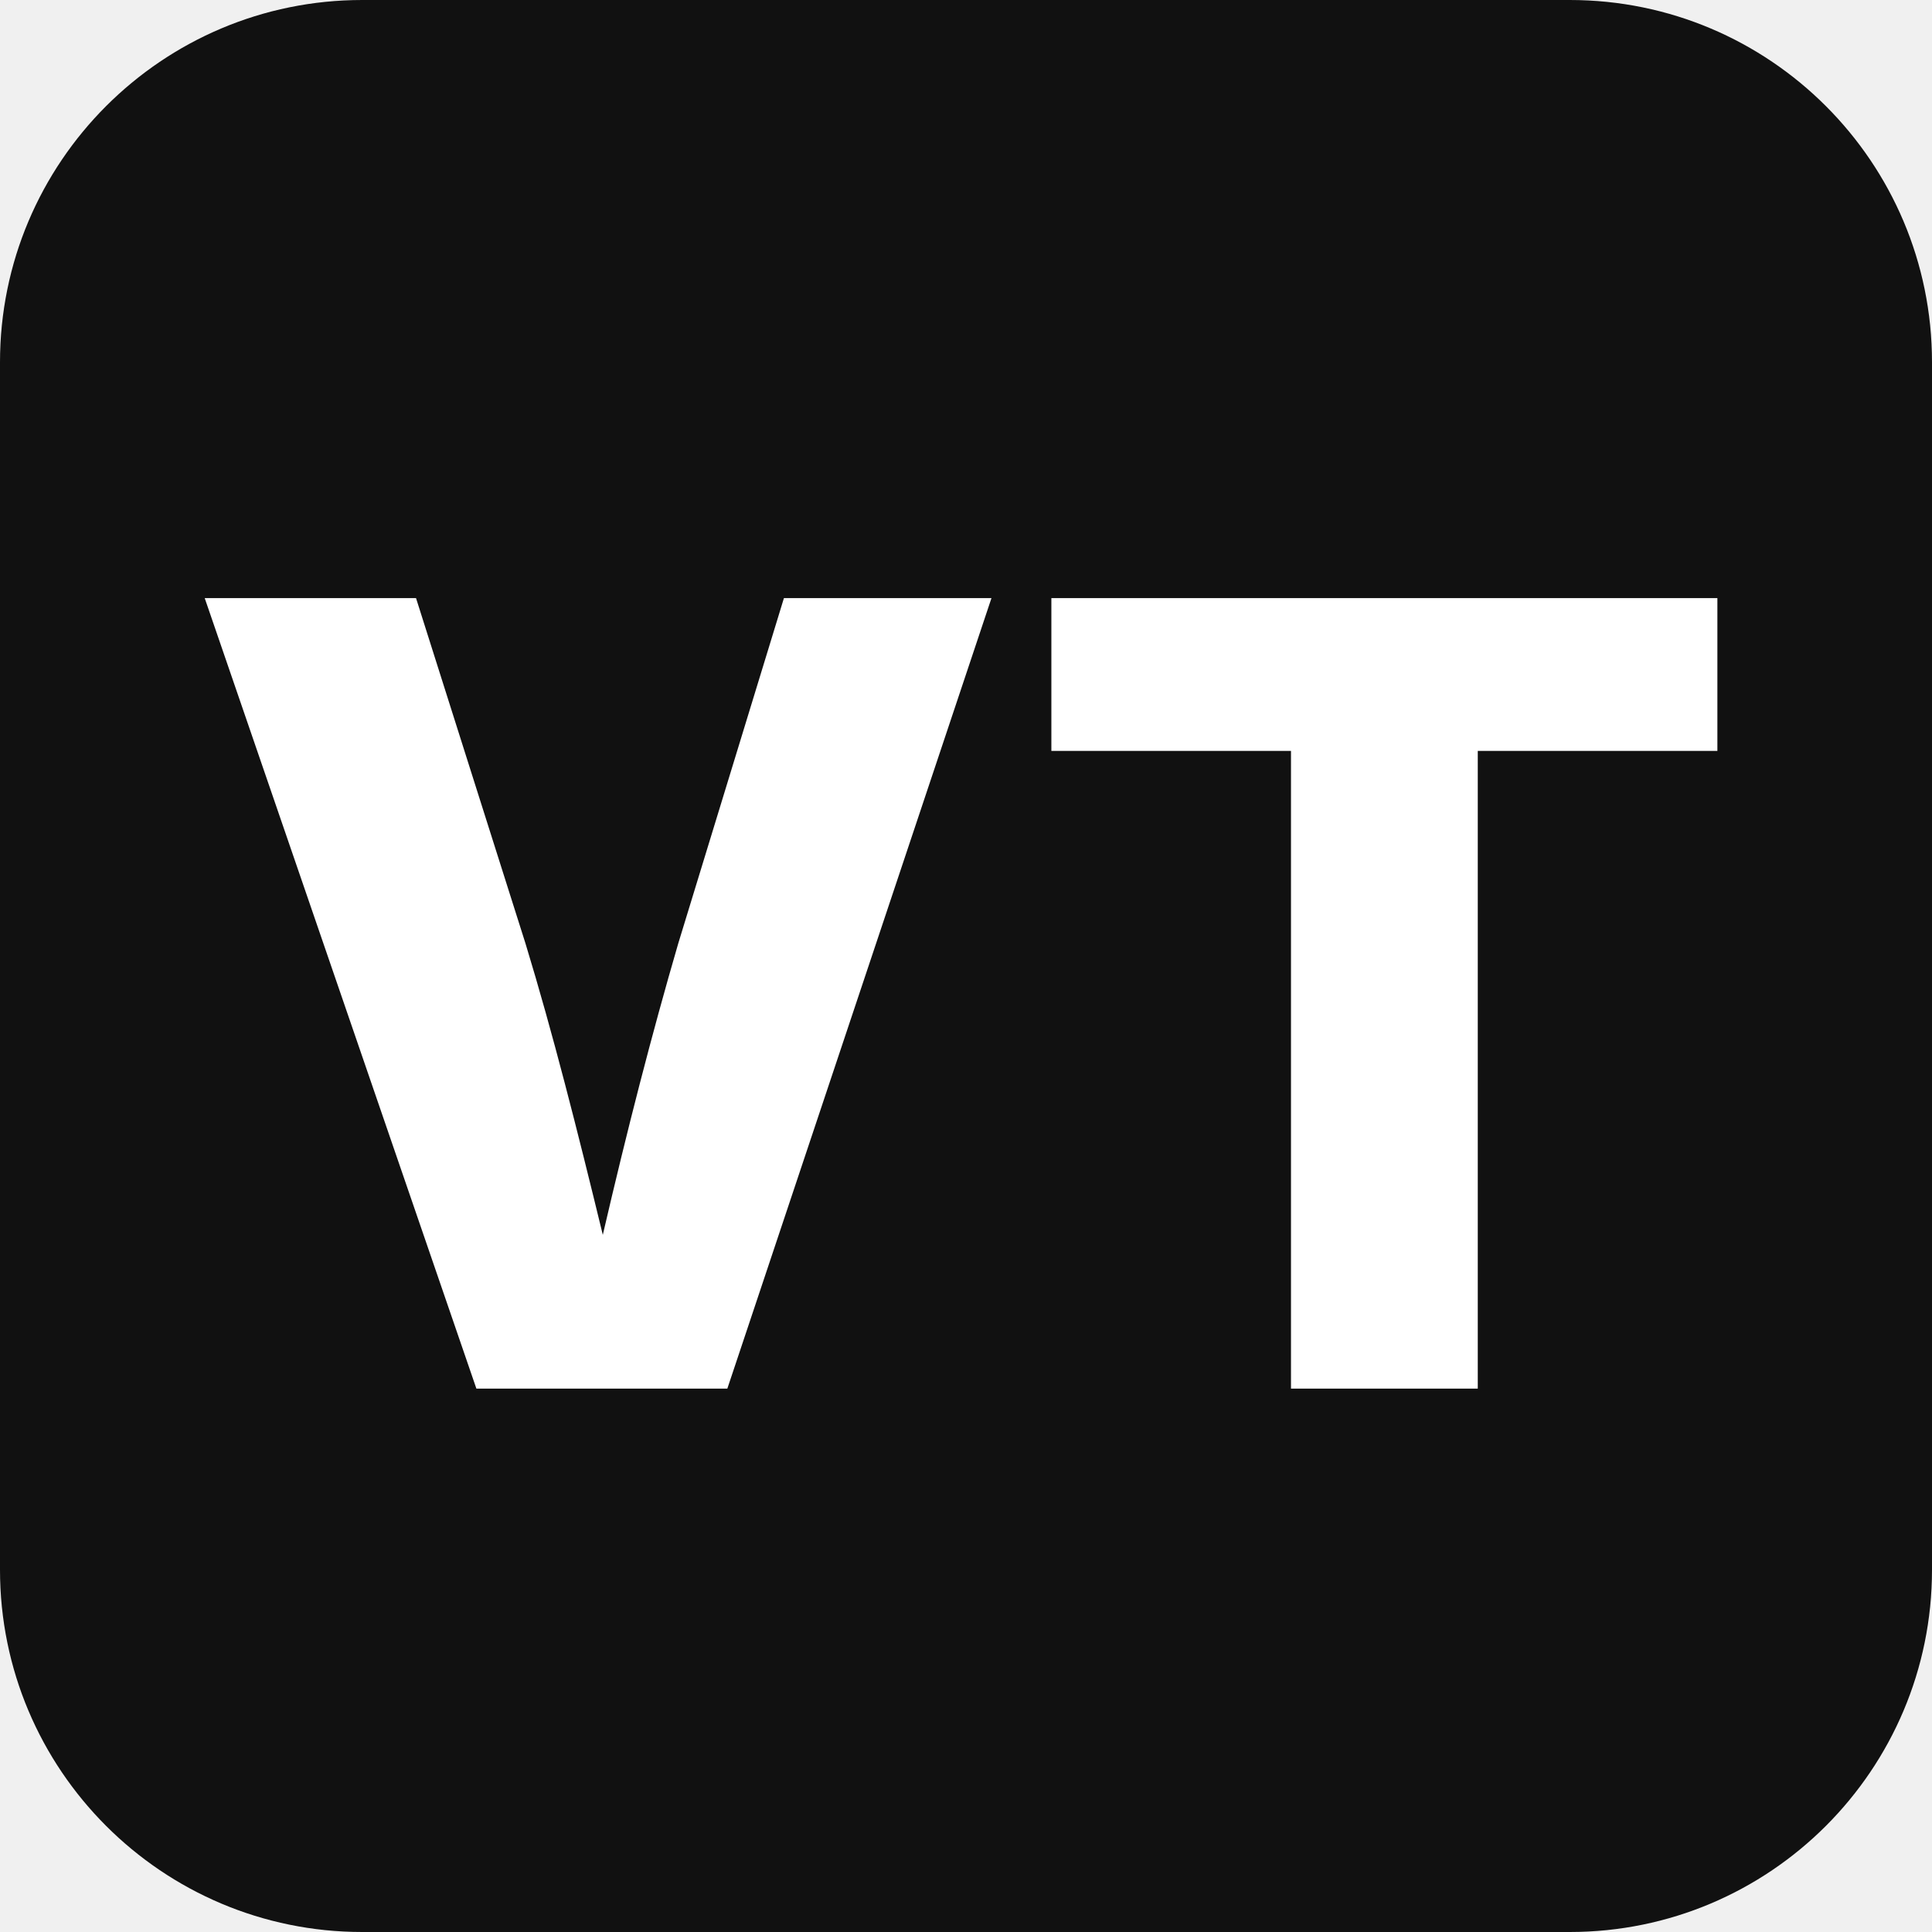
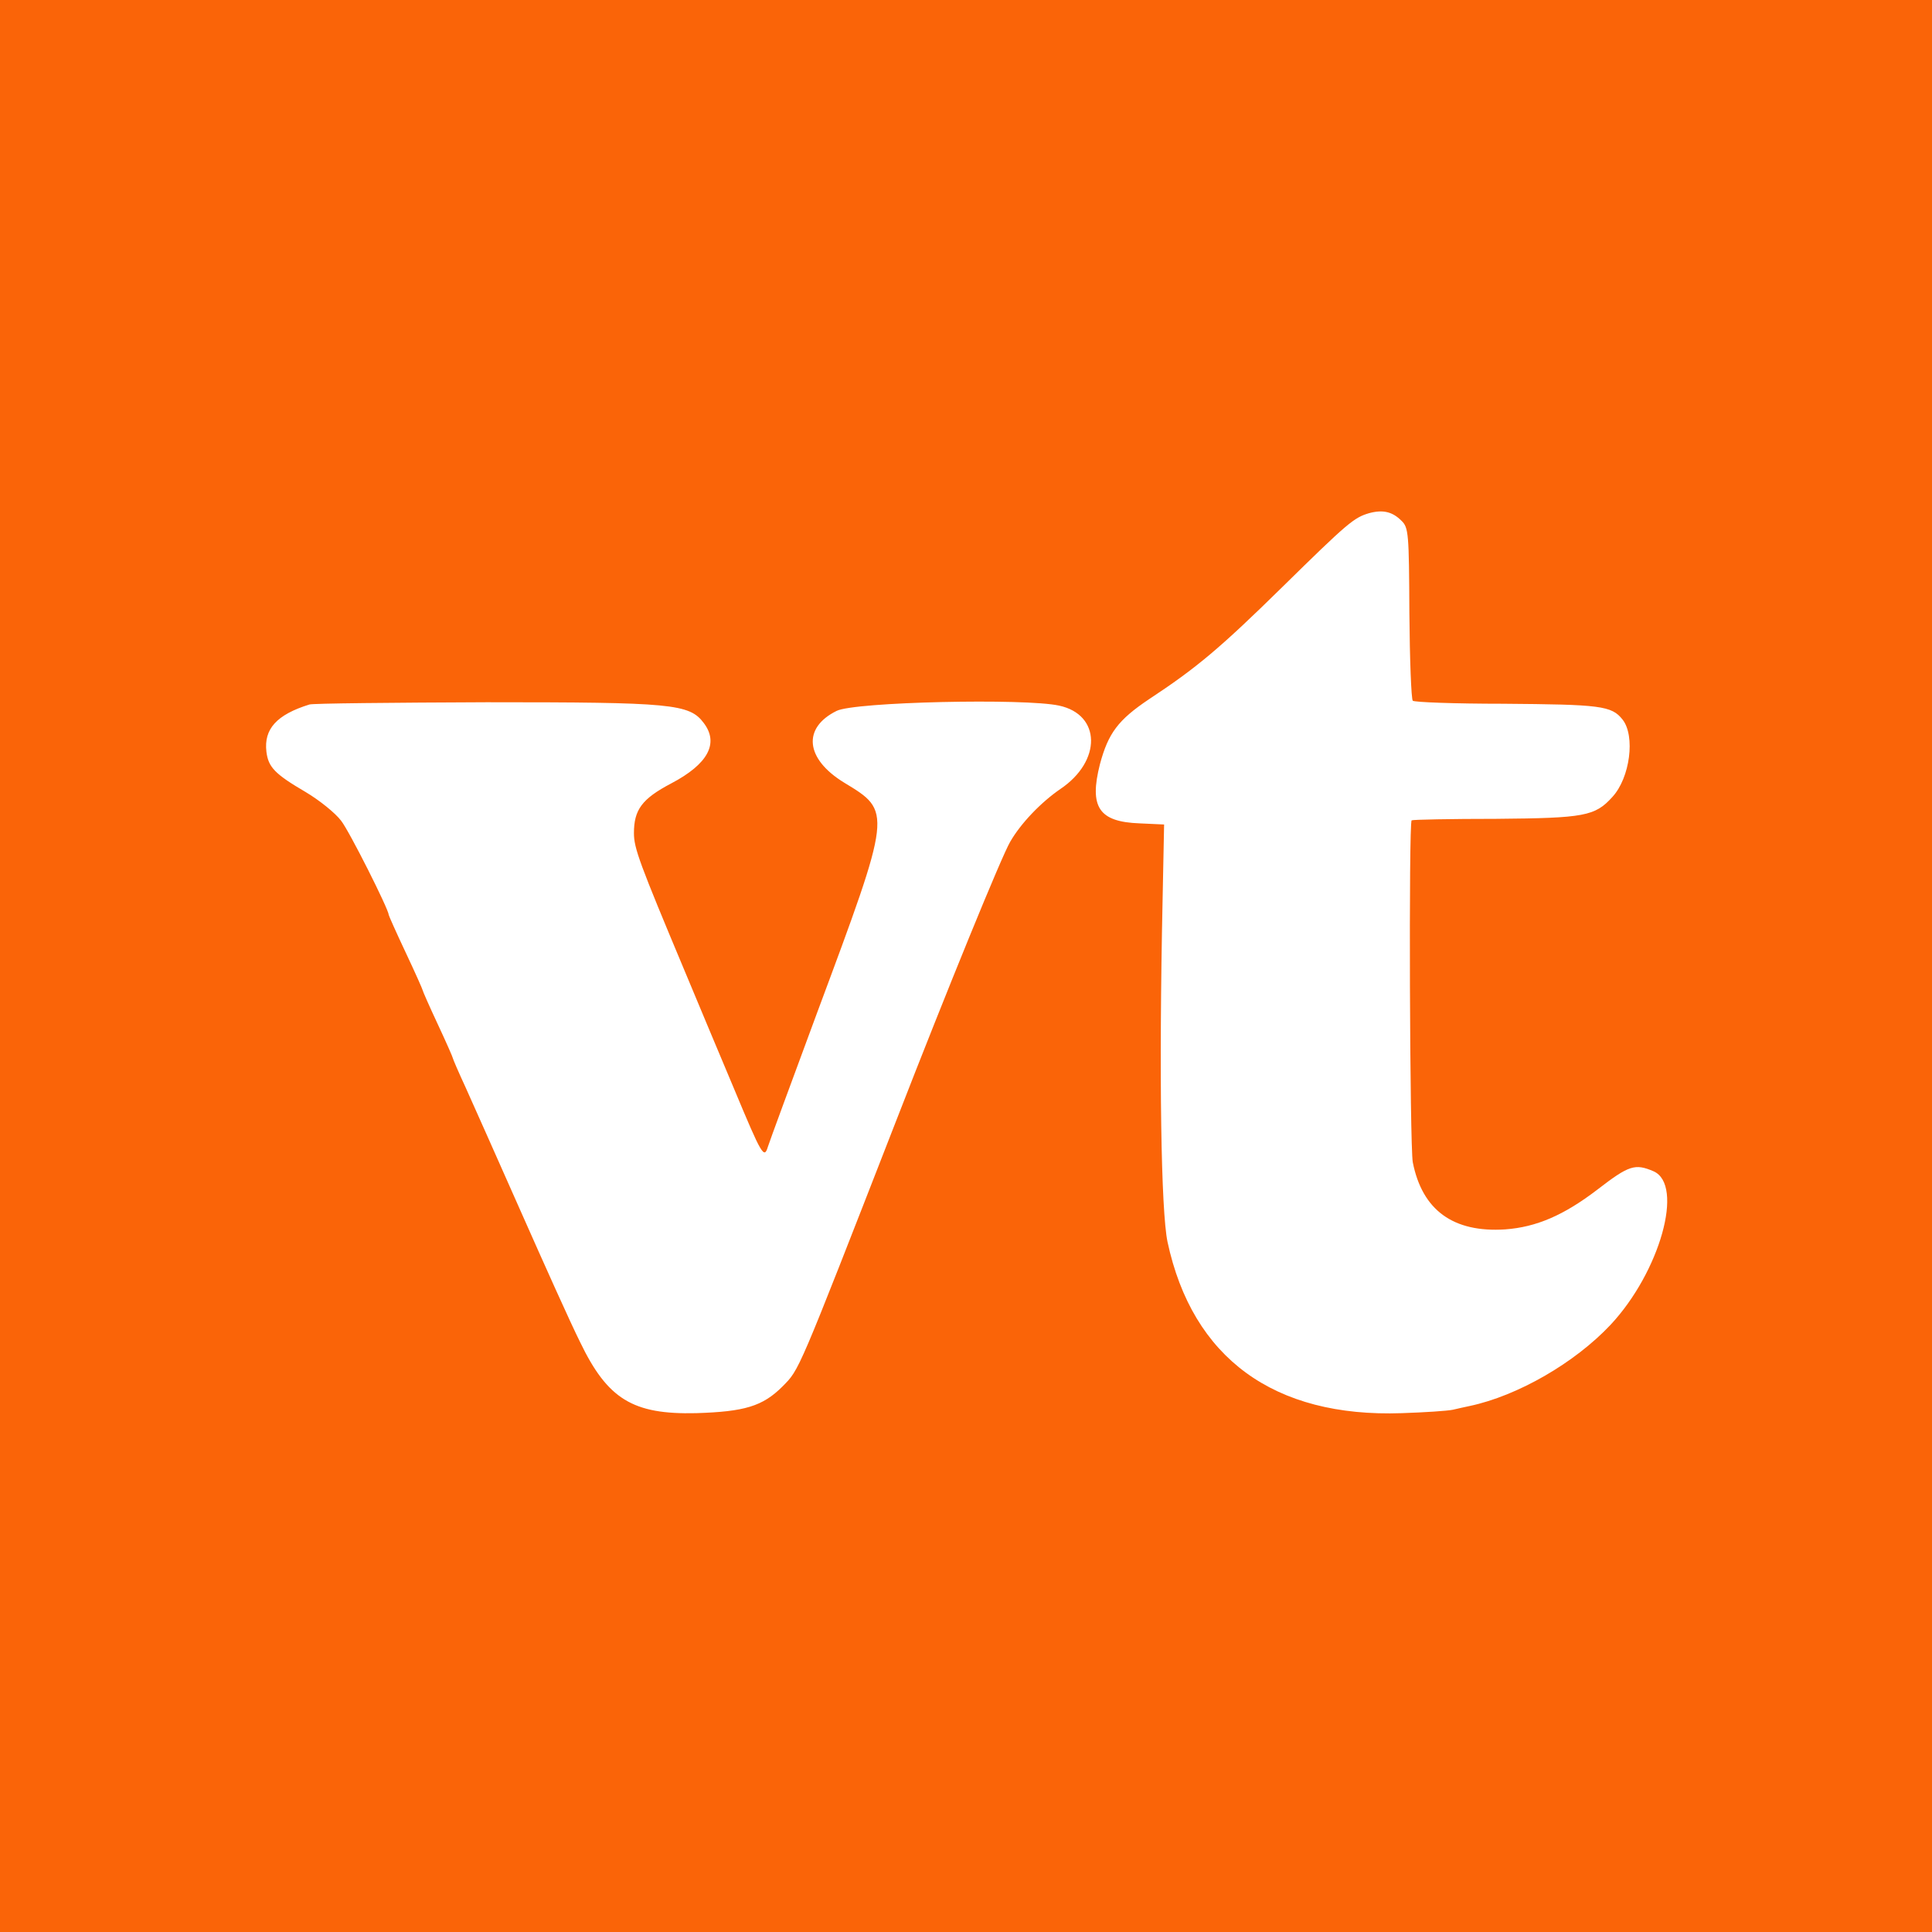
- <svg xmlns="http://www.w3.org/2000/svg" viewBox="0 0 32 32">
-   <rect width="32" height="32" rx="6" fill="#111" />
-   <text x="16" y="23" text-anchor="middle" font-family="system-ui, -apple-system, sans-serif" font-weight="800" font-size="18" fill="#fff">VT</text>
+ <svg xmlns="http://www.w3.org/2000/svg" viewBox="0 0 512 512">
+   <rect width="512" height="512" fill="#FA6408" />
+   <g transform="translate(0,512) scale(0.1,-0.1)" fill="#ffffff">
+     <path d="M3628 3760 c-40 -12 -55 -24 -230 -196 -165 -162 -227 -214 -353 -297 -82 -55 -108 -90 -130 -172 -29 -114 -3 -153 105 -157 l65 -3 -4 -200 c-10 -465 -4 -824 13 -906 66 -308 282 -466 621 -454 61 2 121 6 135 9 14 3 34 8 45 10 127 27 278 114 373 215 131 140 196 371 114 407 -49 21 -65 16 -148 -48 -90 -69 -163 -100 -245 -106 -138 -9 -220 51 -245 178 -8 43 -11 901 -3 906 3 2 104 4 224 4 234 2 262 7 308 58 47 51 61 162 27 205 -29 37 -59 40 -317 42 -127 0 -235 4 -239 8 -4 4 -8 109 -9 232 -1 211 -2 227 -21 245 -24 24 -49 30 -86 20z M820 3253 c-87 -27 -121 -65 -114 -125 5 -41 22 -59 104 -107 37 -22 79 -56 94 -76 22 -28 126 -235 126 -249 0 -2 20 -47 45 -100 25 -53 45 -98 45 -100 0 -2 18 -43 40 -90 22 -47 40 -88 40 -90 0 -2 15 -37 34 -78 18 -40 84 -188 146 -328 62 -140 132 -296 157 -346 73 -152 140 -193 308 -189 128 4 176 18 229 71 45 46 37 27 301 704 136 350 280 702 302 739 28 49 82 105 133 140 110 74 108 197 -3 221 -91 20 -543 10 -590 -14 -91 -45 -83 -127 20 -190 127 -77 128 -74 -72 -611 -67 -181 -126 -341 -130 -354 -10 -33 -16 -23 -89 152 -36 86 -96 228 -132 315 -119 284 -134 324 -134 364 0 62 21 91 99 132 97 51 127 106 86 160 -38 51 -85 55 -575 55 -250 -1 -462 -3 -470 -6z" />
+   </g>
</svg>
